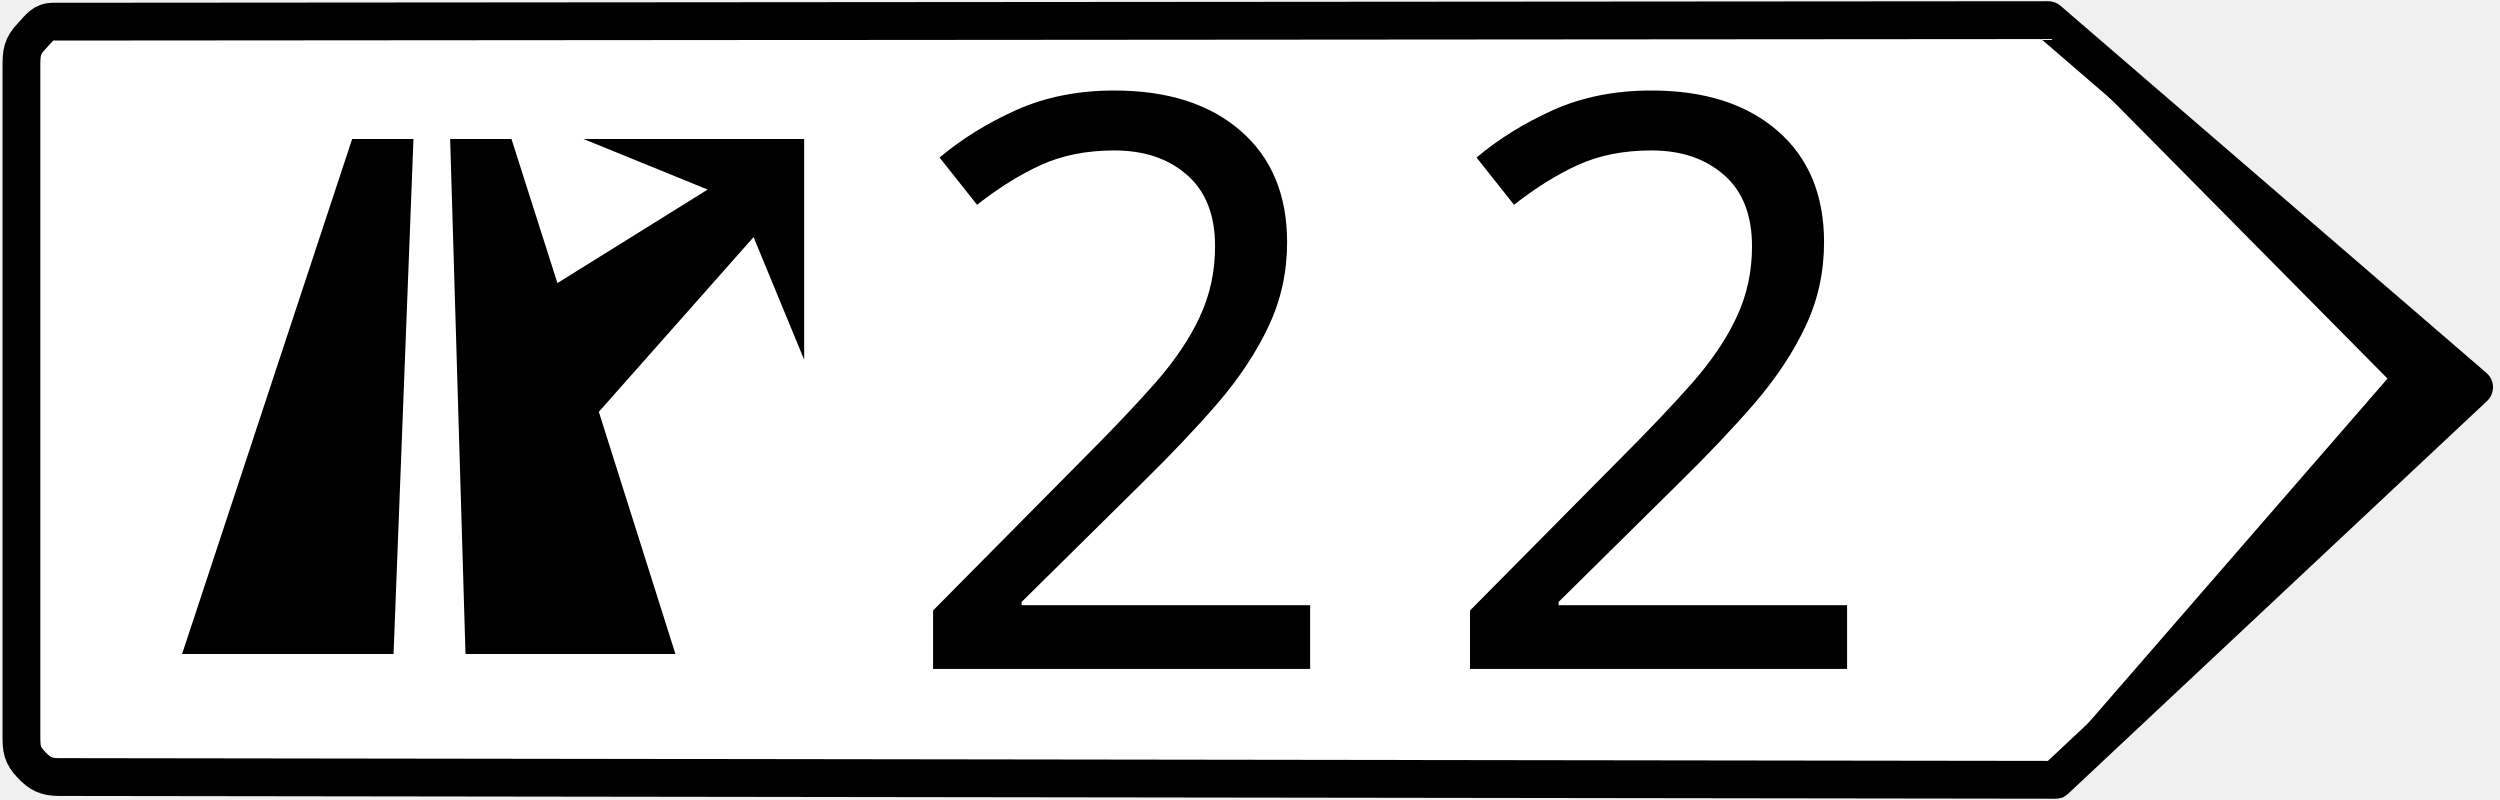
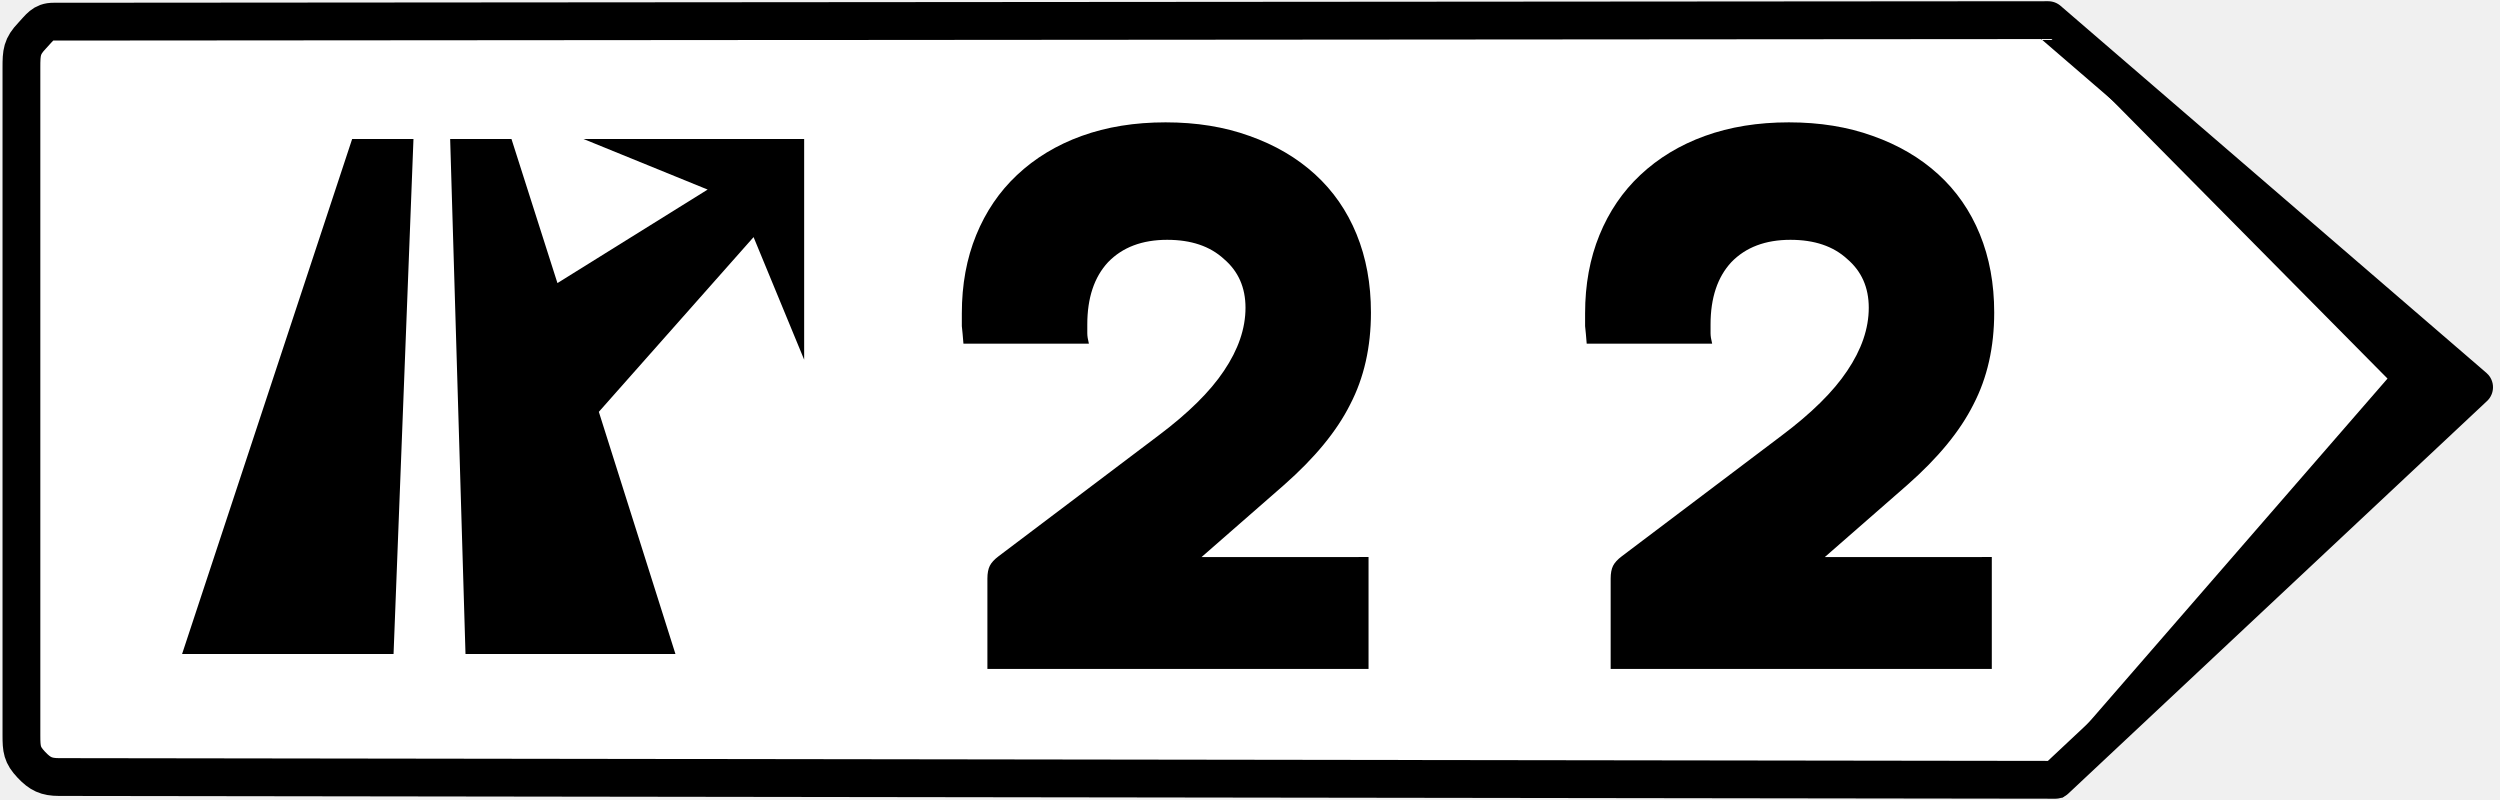
<svg xmlns="http://www.w3.org/2000/svg" width="500" height="160" viewBox="0 0 132.292 42.333" version="1.1" id="svg4433">
  <defs id="defs4427">
    <rect x="38.365" y="48.097" width="28.915" height="15.592" id="rect5326" />
    <rect x="70.682" y="45.357" width="16.442" height="13.135" id="rect5320" />
    <rect x="72.949" y="12.851" width="1.512" height="19.182" id="rect5314" />
  </defs>
  <g id="layer1" style="display:inline">
    <path id="rect5257" style="display:inline;fill:#ffffff;stroke:#000000;stroke-width:2;stroke-linecap:round;stroke-linejoin:round;stroke-miterlimit:2.613;stroke-dasharray:none;stroke-opacity:1" d="M 1.701,1.884 C 2.103,1.461 2.268,1.142 2.835,1.146 l 105.55,-0.081 22.537,19.426 -22.159,20.774 c 0,0 -70.429,-0.098 -105.644,-0.147 C 2.457,41.117 2.121,40.96 1.654,40.464 1.164,39.945 1.134,39.647 1.134,38.913 V 3.585 c 0,-0.817 0.019,-1.125 0.567,-1.701 z" />
    <path style="display:inline;fill:#000000;stroke:none;stroke-width:2;stroke-linecap:round;stroke-linejoin:round;stroke-miterlimit:2.613;stroke-dasharray:none;stroke-opacity:1" d="M 109.164,42.2 H 107.085 L 126.339,20.033 108.385,1.89 v 0 l 0.267,-1.737 22.269,19.259 z" id="path5278" />
-     <text xml:space="preserve" id="text5312" style="font-size:11.289px;line-height:6.615px;font-family:'Highway Gothic Wide';-inkscape-font-specification:'Highway Gothic Wide';letter-spacing:0px;word-spacing:0px;white-space:pre;shape-inside:url(#rect5314);display:inline;fill:none;stroke:#000000;stroke-width:0.265px;stroke-linecap:butt;stroke-linejoin:miter;stroke-opacity:1;" />
-     <text xml:space="preserve" id="text5318" style="font-size:11.289px;line-height:6.615px;font-family:'Highway Gothic Wide';-inkscape-font-specification:'Highway Gothic Wide';letter-spacing:0px;word-spacing:0px;white-space:pre;shape-inside:url(#rect5320);display:inline;fill:none;stroke:#000000;stroke-width:0.265px;stroke-linecap:butt;stroke-linejoin:miter;stroke-opacity:1;" />
-     <text xml:space="preserve" id="text5324" style="font-size:11.289px;line-height:6.615px;font-family:'Highway Gothic Wide';-inkscape-font-specification:'Highway Gothic Wide';letter-spacing:0px;word-spacing:0px;white-space:pre;shape-inside:url(#rect5326);display:inline;fill:none;stroke:#000000;stroke-width:0.265px;stroke-linecap:butt;stroke-linejoin:miter;stroke-opacity:1;" />
+     <text xml:space="preserve" id="text5312" style="font-size:11.289px;line-height:6.615px;font-family:'Highway Gothic Wide';-inkscape-font-specification:'Highway Gothic Wide';letter-spacing:0px;word-spacing:0px;white-space:pre;shape-inside:url(#rect5314);display:inline;fill:none;stroke:#000000;stroke-width:0.265px;stroke-linecap:butt;stroke-linejoin:miter;stroke-opacity:1" />
+     <text xml:space="preserve" id="text5318" style="font-size:11.289px;line-height:6.615px;font-family:'Highway Gothic Wide';-inkscape-font-specification:'Highway Gothic Wide';letter-spacing:0px;word-spacing:0px;white-space:pre;shape-inside:url(#rect5320);display:inline;fill:none;stroke:#000000;stroke-width:0.265px;stroke-linecap:butt;stroke-linejoin:miter;stroke-opacity:1" />
+     <text xml:space="preserve" id="text5324" style="font-size:11.289px;line-height:6.615px;font-family:'Highway Gothic Wide';-inkscape-font-specification:'Highway Gothic Wide';letter-spacing:0px;word-spacing:0px;white-space:pre;shape-inside:url(#rect5326);display:inline;fill:none;stroke:#000000;stroke-width:0.265px;stroke-linecap:butt;stroke-linejoin:miter;stroke-opacity:1" />
    <text xml:space="preserve" style="font-size:11.289px;line-height:6.615px;font-family:'Highway Gothic Wide';-inkscape-font-specification:'Highway Gothic Wide';letter-spacing:0px;word-spacing:0px;display:inline;fill:none;stroke:#000000;stroke-width:0.265px;stroke-linecap:butt;stroke-linejoin:miter;stroke-opacity:1" x="10.111" y="40.916" id="text5292">
      <tspan id="tspan5290" x="10.111" y="40.916" style="stroke-width:0.265px" />
    </text>
-     <text xml:space="preserve" style="font-size:11.289px;line-height:6.615px;font-family:'Highway Gothic Wide';-inkscape-font-specification:'Highway Gothic Wide';letter-spacing:0px;word-spacing:0px;display:inline;fill:none;stroke:#000000;stroke-width:0.265px;stroke-linecap:butt;stroke-linejoin:miter;stroke-opacity:1" x="14.854" y="31.843" id="text5284-0">
-       <tspan id="tspan5282-6" x="14.854" y="31.843" style="font-style:normal;font-variant:normal;font-weight:normal;font-stretch:normal;font-family:Ccrige;-inkscape-font-specification:Ccrige;fill:#ffffff;fill-opacity:1;stroke:none;stroke-width:0.265px">N-1</tspan>
-     </text>
-     <text xml:space="preserve" style="font-size:42.283px;line-height:10.839px;font-family:'Highway Gothic Wide';-inkscape-font-specification:'Highway Gothic Wide';letter-spacing:4.228px;word-spacing:0px;display:inline;fill:#000000;stroke:none;stroke-width:0.265px;stroke-linecap:butt;stroke-linejoin:miter;stroke-opacity:1" x="47.345" y="35.395" id="text5288-1-9">
-       <tspan id="tspan5286-9-2" x="47.345" y="35.395" style="font-style:normal;font-variant:normal;font-weight:normal;font-stretch:normal;font-size:42.283px;font-family:TrafficTypeW01-SpainD;-inkscape-font-specification:TrafficTypeW01-SpainD;fill:#000000;stroke:none;stroke-width:0.265px">22</tspan>
-     </text>
+     <path style="font-size:11.289px;line-height:6.615px;font-family:Ccrige;-inkscape-font-specification:Ccrige;letter-spacing:0px;word-spacing:0px;fill:#ffffff;stroke-width:0.265px" d="m 15.421,31.846 h 1.885 l 0.003,-5.004 3.274,4.984 0.011,0.02 h 2.04 l 0.003,-8.012 h -1.818 l -0.003,5.148 -3.437,-5.151 h -1.961 l 0.003,8.015 z m 8.345,-2.103 h 2.766 V 28.262 H 23.767 v 1.482 z m 7.05,2.097 0.003,-8.004 H 29.18 v 0.35 q -0.107,0.683 -0.793,0.77 l -0.725,0.003 v 1.662 l 1.374,-0.003 v 5.221 h 1.781 z" id="text5284-0" aria-label="N-1" />
+     <path style="font-size:42.283px;line-height:10.839px;font-family:TrafficTypeW01-SpainD;-inkscape-font-specification:TrafficTypeW01-SpainD;letter-spacing:4.228px;word-spacing:0px;stroke-width:0.265px" d="m 72.419,29.476 v 5.92 h -20.169 v -4.778 q 0,-0.423 0.127,-0.677 0.127,-0.254 0.465,-0.507 l 8.457,-6.385 q 2.368,-1.776 3.467,-3.425 1.142,-1.691 1.142,-3.34 0,-1.607 -1.142,-2.579 -1.099,-1.015 -3.002,-1.015 -1.987,0 -3.129,1.184 -1.099,1.184 -1.099,3.298 0,0.254 0,0.465 0,0.211 0.085,0.55 h -6.639 q -0.042,-0.55 -0.085,-0.93 0,-0.423 0,-0.677 0,-2.283 0.761,-4.144 0.761,-1.86 2.156,-3.171 1.438,-1.353 3.425,-2.072 1.987,-0.719 4.44,-0.719 2.452,0 4.44,0.719 2.03,0.719 3.467,2.03 1.438,1.311 2.199,3.171 0.761,1.86 0.761,4.144 0,2.748 -1.099,4.863 -1.057,2.114 -3.51,4.271 l -4.355,3.806 z m 32.981,0 v 5.92 H 85.231 v -4.778 q 0,-0.423 0.127,-0.677 0.127,-0.254 0.465,-0.507 l 8.457,-6.385 q 2.368,-1.776 3.467,-3.425 1.142,-1.691 1.142,-3.34 0,-1.607 -1.142,-2.579 -1.099,-1.015 -3.002,-1.015 -1.987,0 -3.129,1.184 -1.099,1.184 -1.099,3.298 0,0.254 0,0.465 0,0.211 0.085,0.55 H 83.963 q -0.042,-0.55 -0.085,-0.93 0,-0.423 0,-0.677 0,-2.283 0.761,-4.144 0.761,-1.86 2.156,-3.171 1.438,-1.353 3.425,-2.072 1.987,-0.719 4.44,-0.719 2.452,0 4.44,0.719 2.03,0.719 3.467,2.03 1.438,1.311 2.199,3.171 0.761,1.86 0.761,4.144 0,2.748 -1.099,4.863 -1.057,2.114 -3.51,4.271 l -4.355,3.806 z" id="text5288-1-9" aria-label="22" />
  </g>
  <g id="layer4">
    <g id="g2750" style="display:inline;stroke-width:0.421" transform="matrix(2.373312,0,0,2.373312,-130.3756,-4.652591)">
      <path d="m 58.994,16.542 h 4.715 L 64.153,5.059 H 62.786 L 58.994,16.542" id="polyline5612" style="fill:#000000;stroke-width:0.111" />
      <path d="m 65.315,16.542 h 4.679 l -1.708,-5.399 3.45,-3.896 1.128,2.733 V 5.059 h -4.921 l 2.769,1.128 -3.349,2.085 -1.025,-3.213 h -1.367 l 0.342,11.482" id="polyline5614" style="fill:#000000;stroke-width:0.111" />
    </g>
  </g>
</svg>
